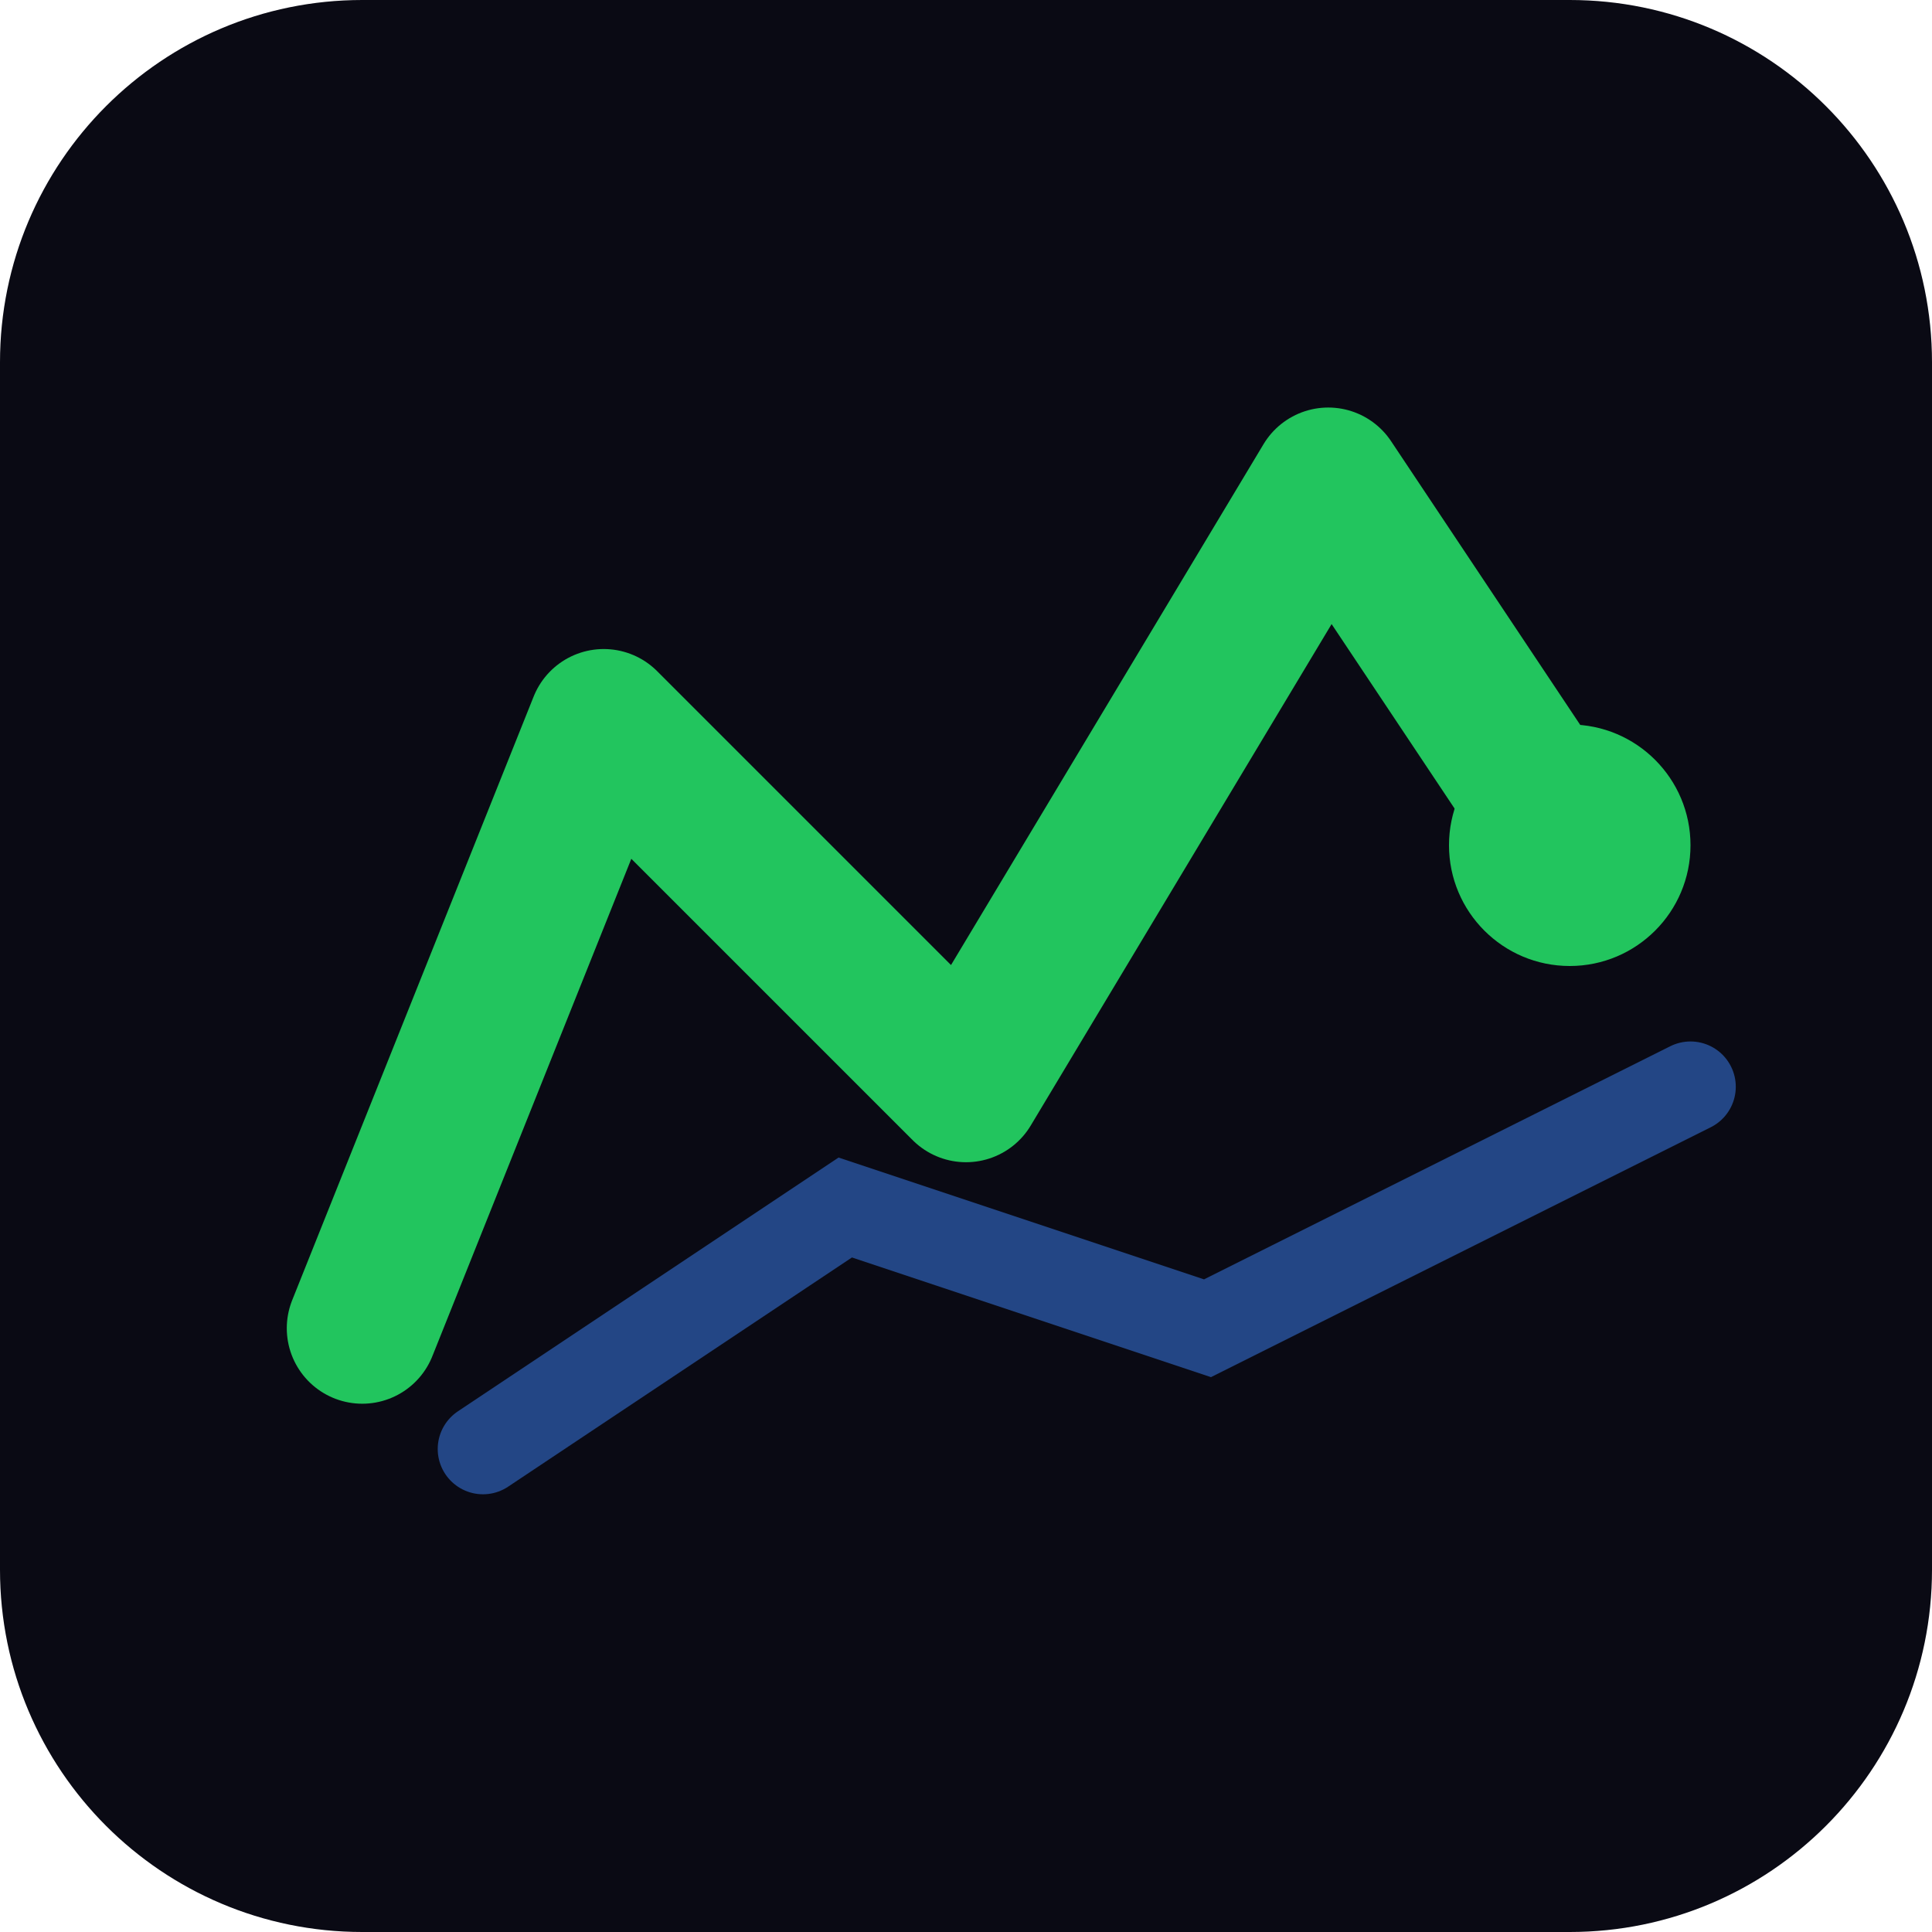
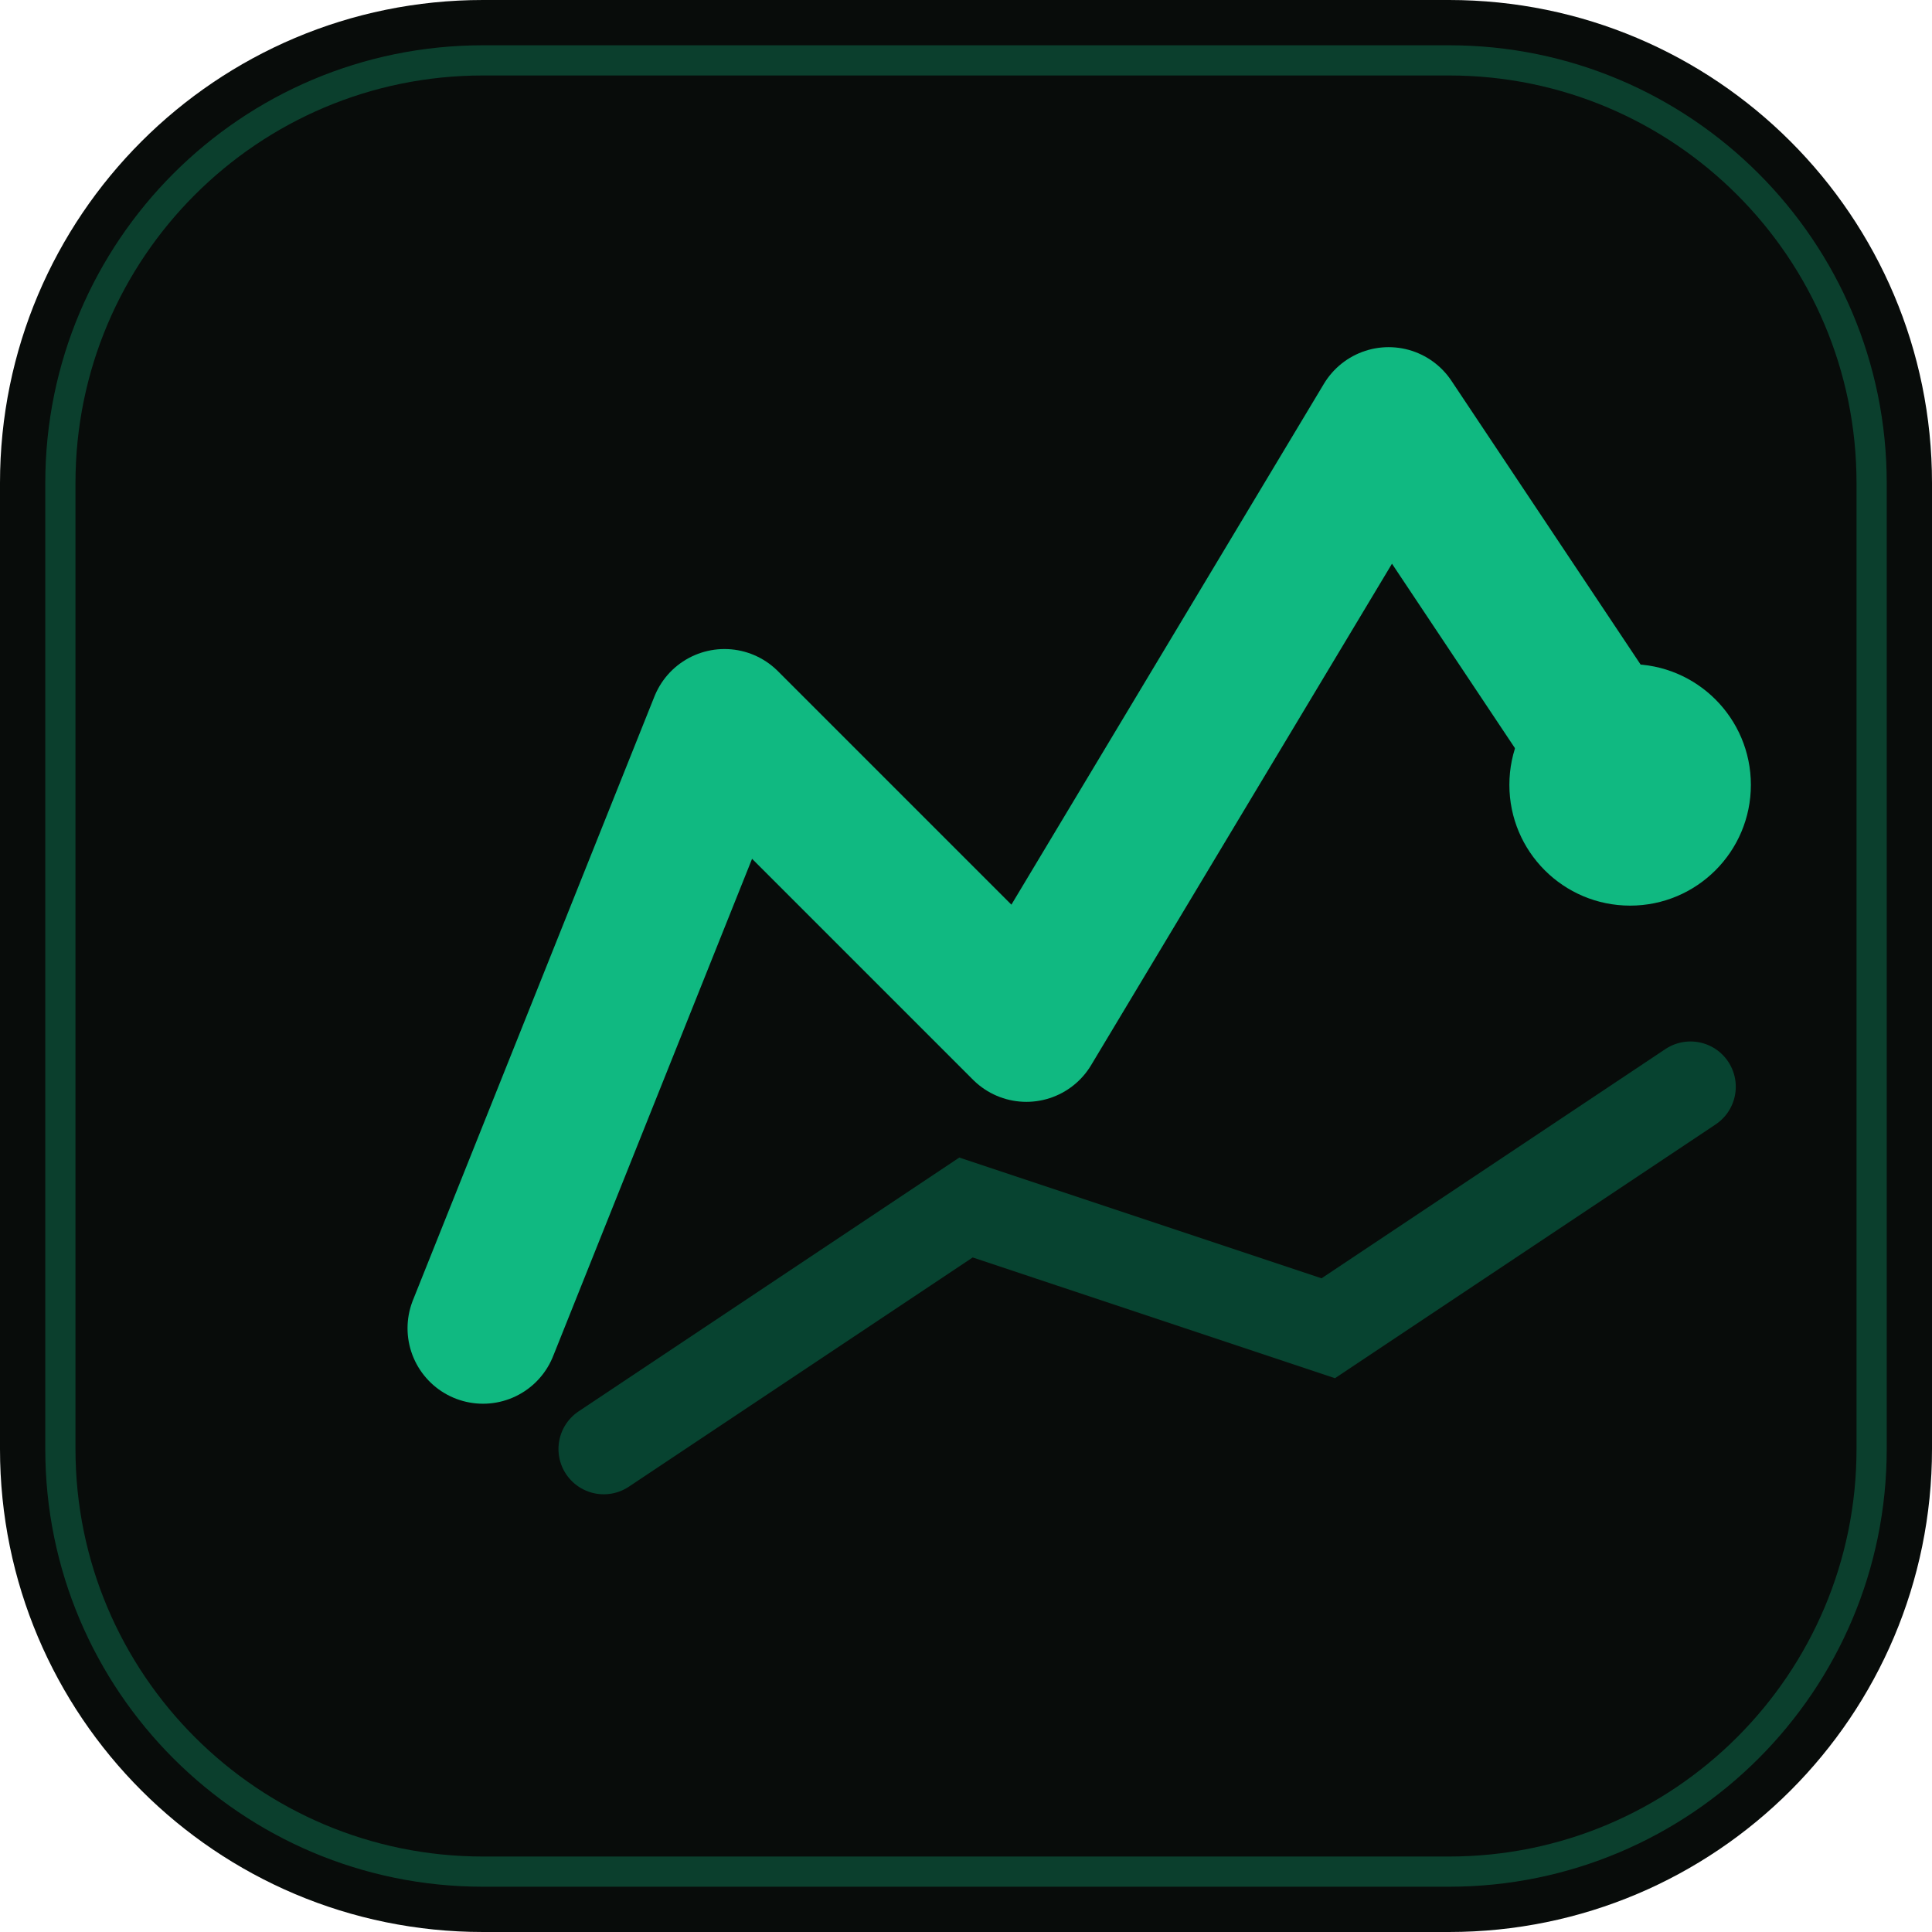
<svg xmlns="http://www.w3.org/2000/svg" viewBox="0 0 32 32">
-   <rect width="32" height="32" rx="6" fill="#0a0a14" />
-   <path d="M6 22 L10 12 L16 18 L22 8 L26 14" stroke="#22c55e" stroke-width="2.5" fill="none" stroke-linecap="round" stroke-linejoin="round" />
-   <circle cx="26" cy="14" r="2" fill="#22c55e" />
-   <path d="M8 24 L14 20 L20 22 L28 18" stroke="#3b82f6" stroke-width="1.5" fill="none" stroke-linecap="round" opacity="0.5" />
+   <rect width="32" height="32" rx="8" fill="#080c0a" />
+   <rect x="1" y="1" width="30" height="30" rx="7" fill="none" stroke="#10b981" stroke-width="0.5" opacity="0.3" />
+   <path d="M8 22 L12 12 L17 17 L23 7 L27 13" stroke="#10b981" stroke-width="2.5" fill="none" stroke-linecap="round" stroke-linejoin="round" />
+   <circle cx="27" cy="13" r="2" fill="#10b981" />
+   <path d="M10 24 L16 20 L22 22 L28 18" stroke="#059669" stroke-width="1.5" fill="none" stroke-linecap="round" opacity="0.4" />
</svg>
